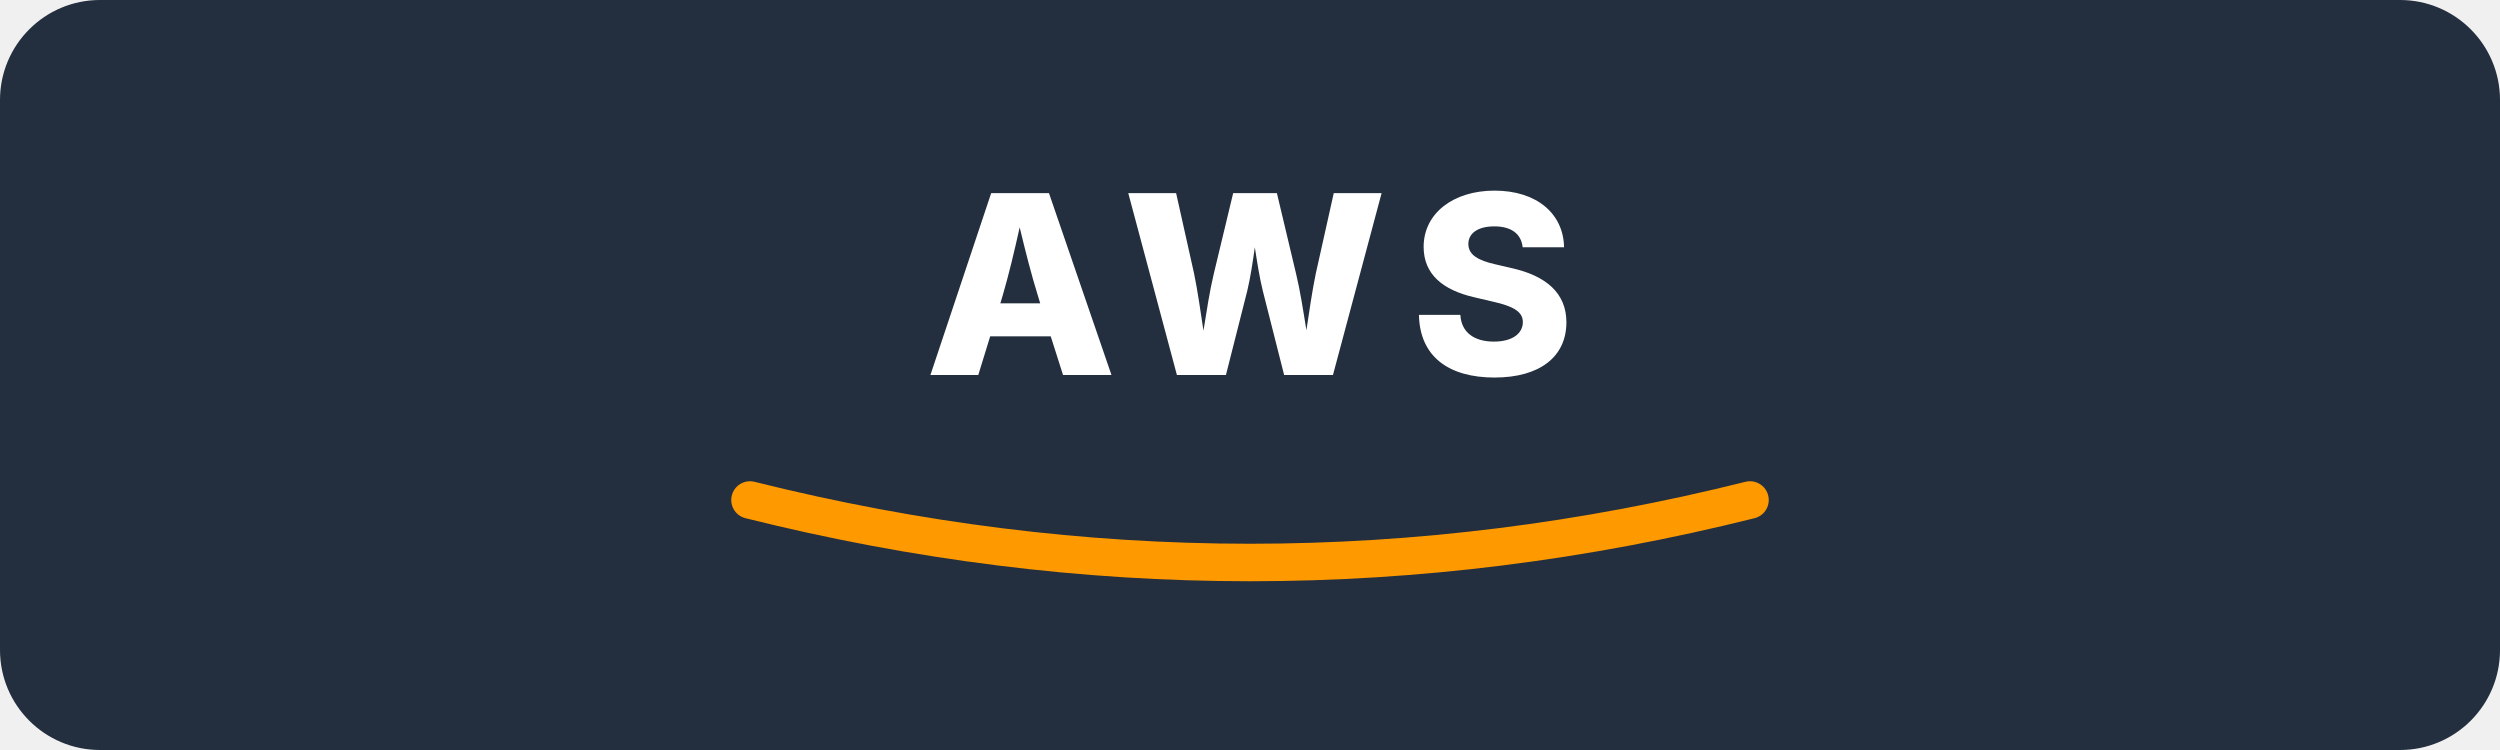
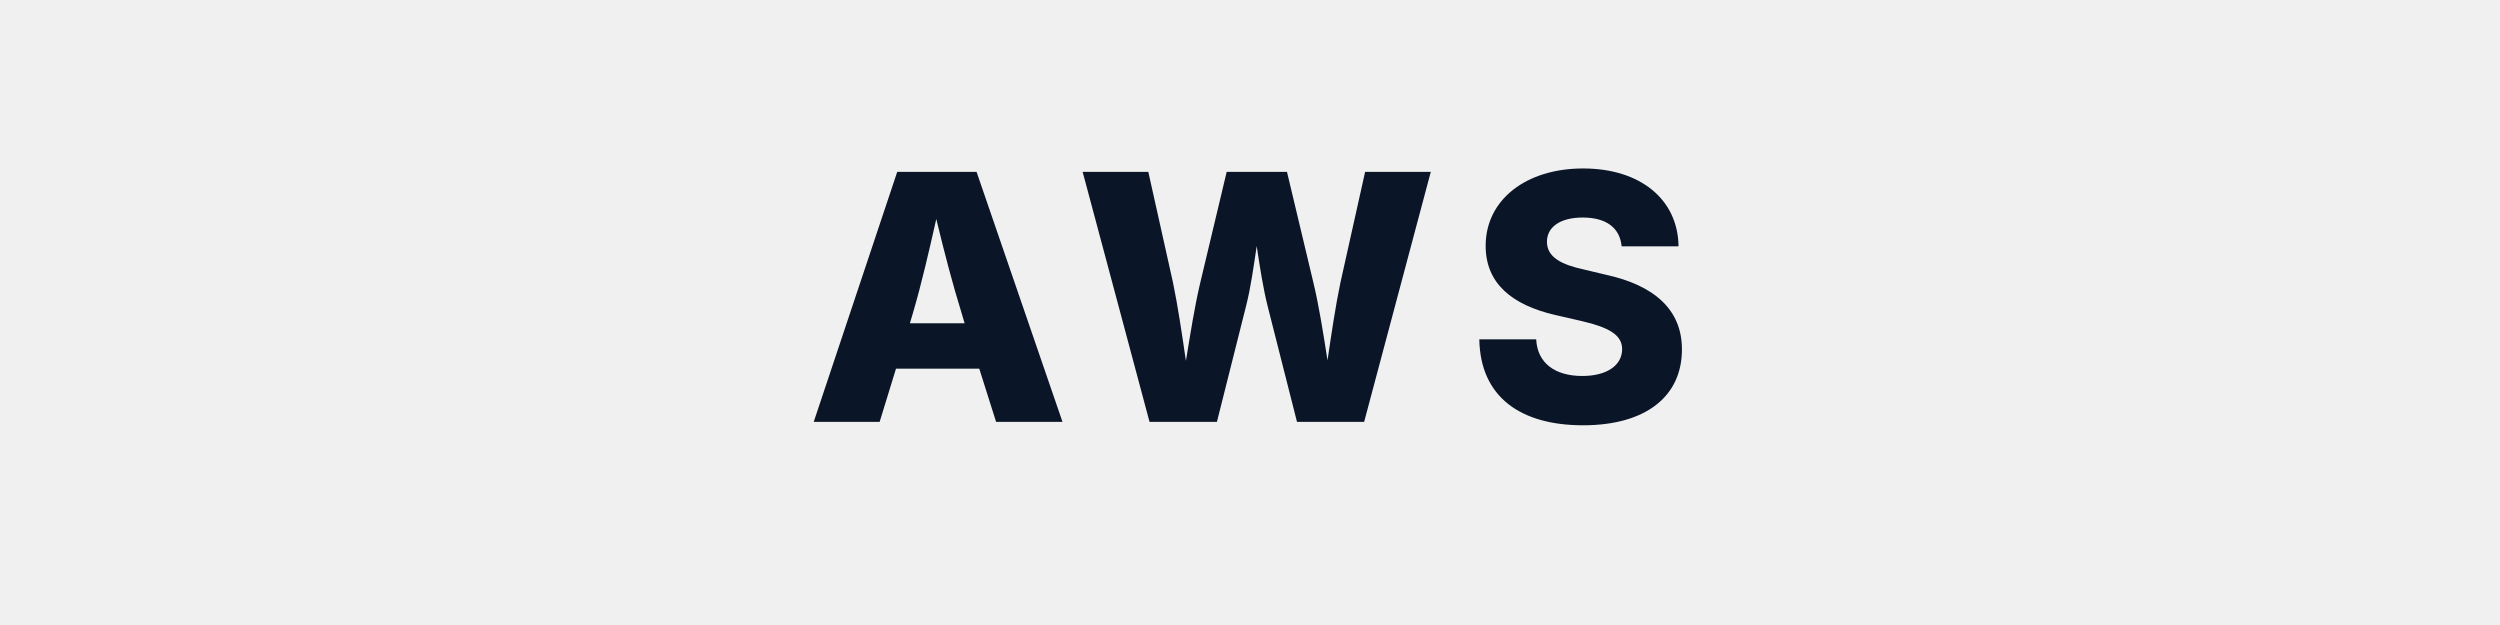
- <svg xmlns="http://www.w3.org/2000/svg" viewBox="0 0 200 60">
-   <rect width="200" height="60" rx="8" fill="#232F3E" />
-   <text x="100" y="30" text-anchor="middle" font-family="system-ui,-apple-system,sans-serif" font-size="20" font-weight="800" fill="white" letter-spacing="2">AWS</text>
-   <path d="M60 40 Q100 50 140 40" stroke="#FF9900" stroke-width="3" fill="none" stroke-linecap="round" />
+ <svg xmlns="http://www.w3.org/2000/svg" viewBox="0 0 160 40" role="img">
+   <text x="80" y="27" text-anchor="middle" font-family="ui-sans-serif,system-ui,-apple-system,'Segoe UI',sans-serif" font-size="22" font-weight="800" fill="#0A1628" letter-spacing="2">AWS</text>
</svg>
